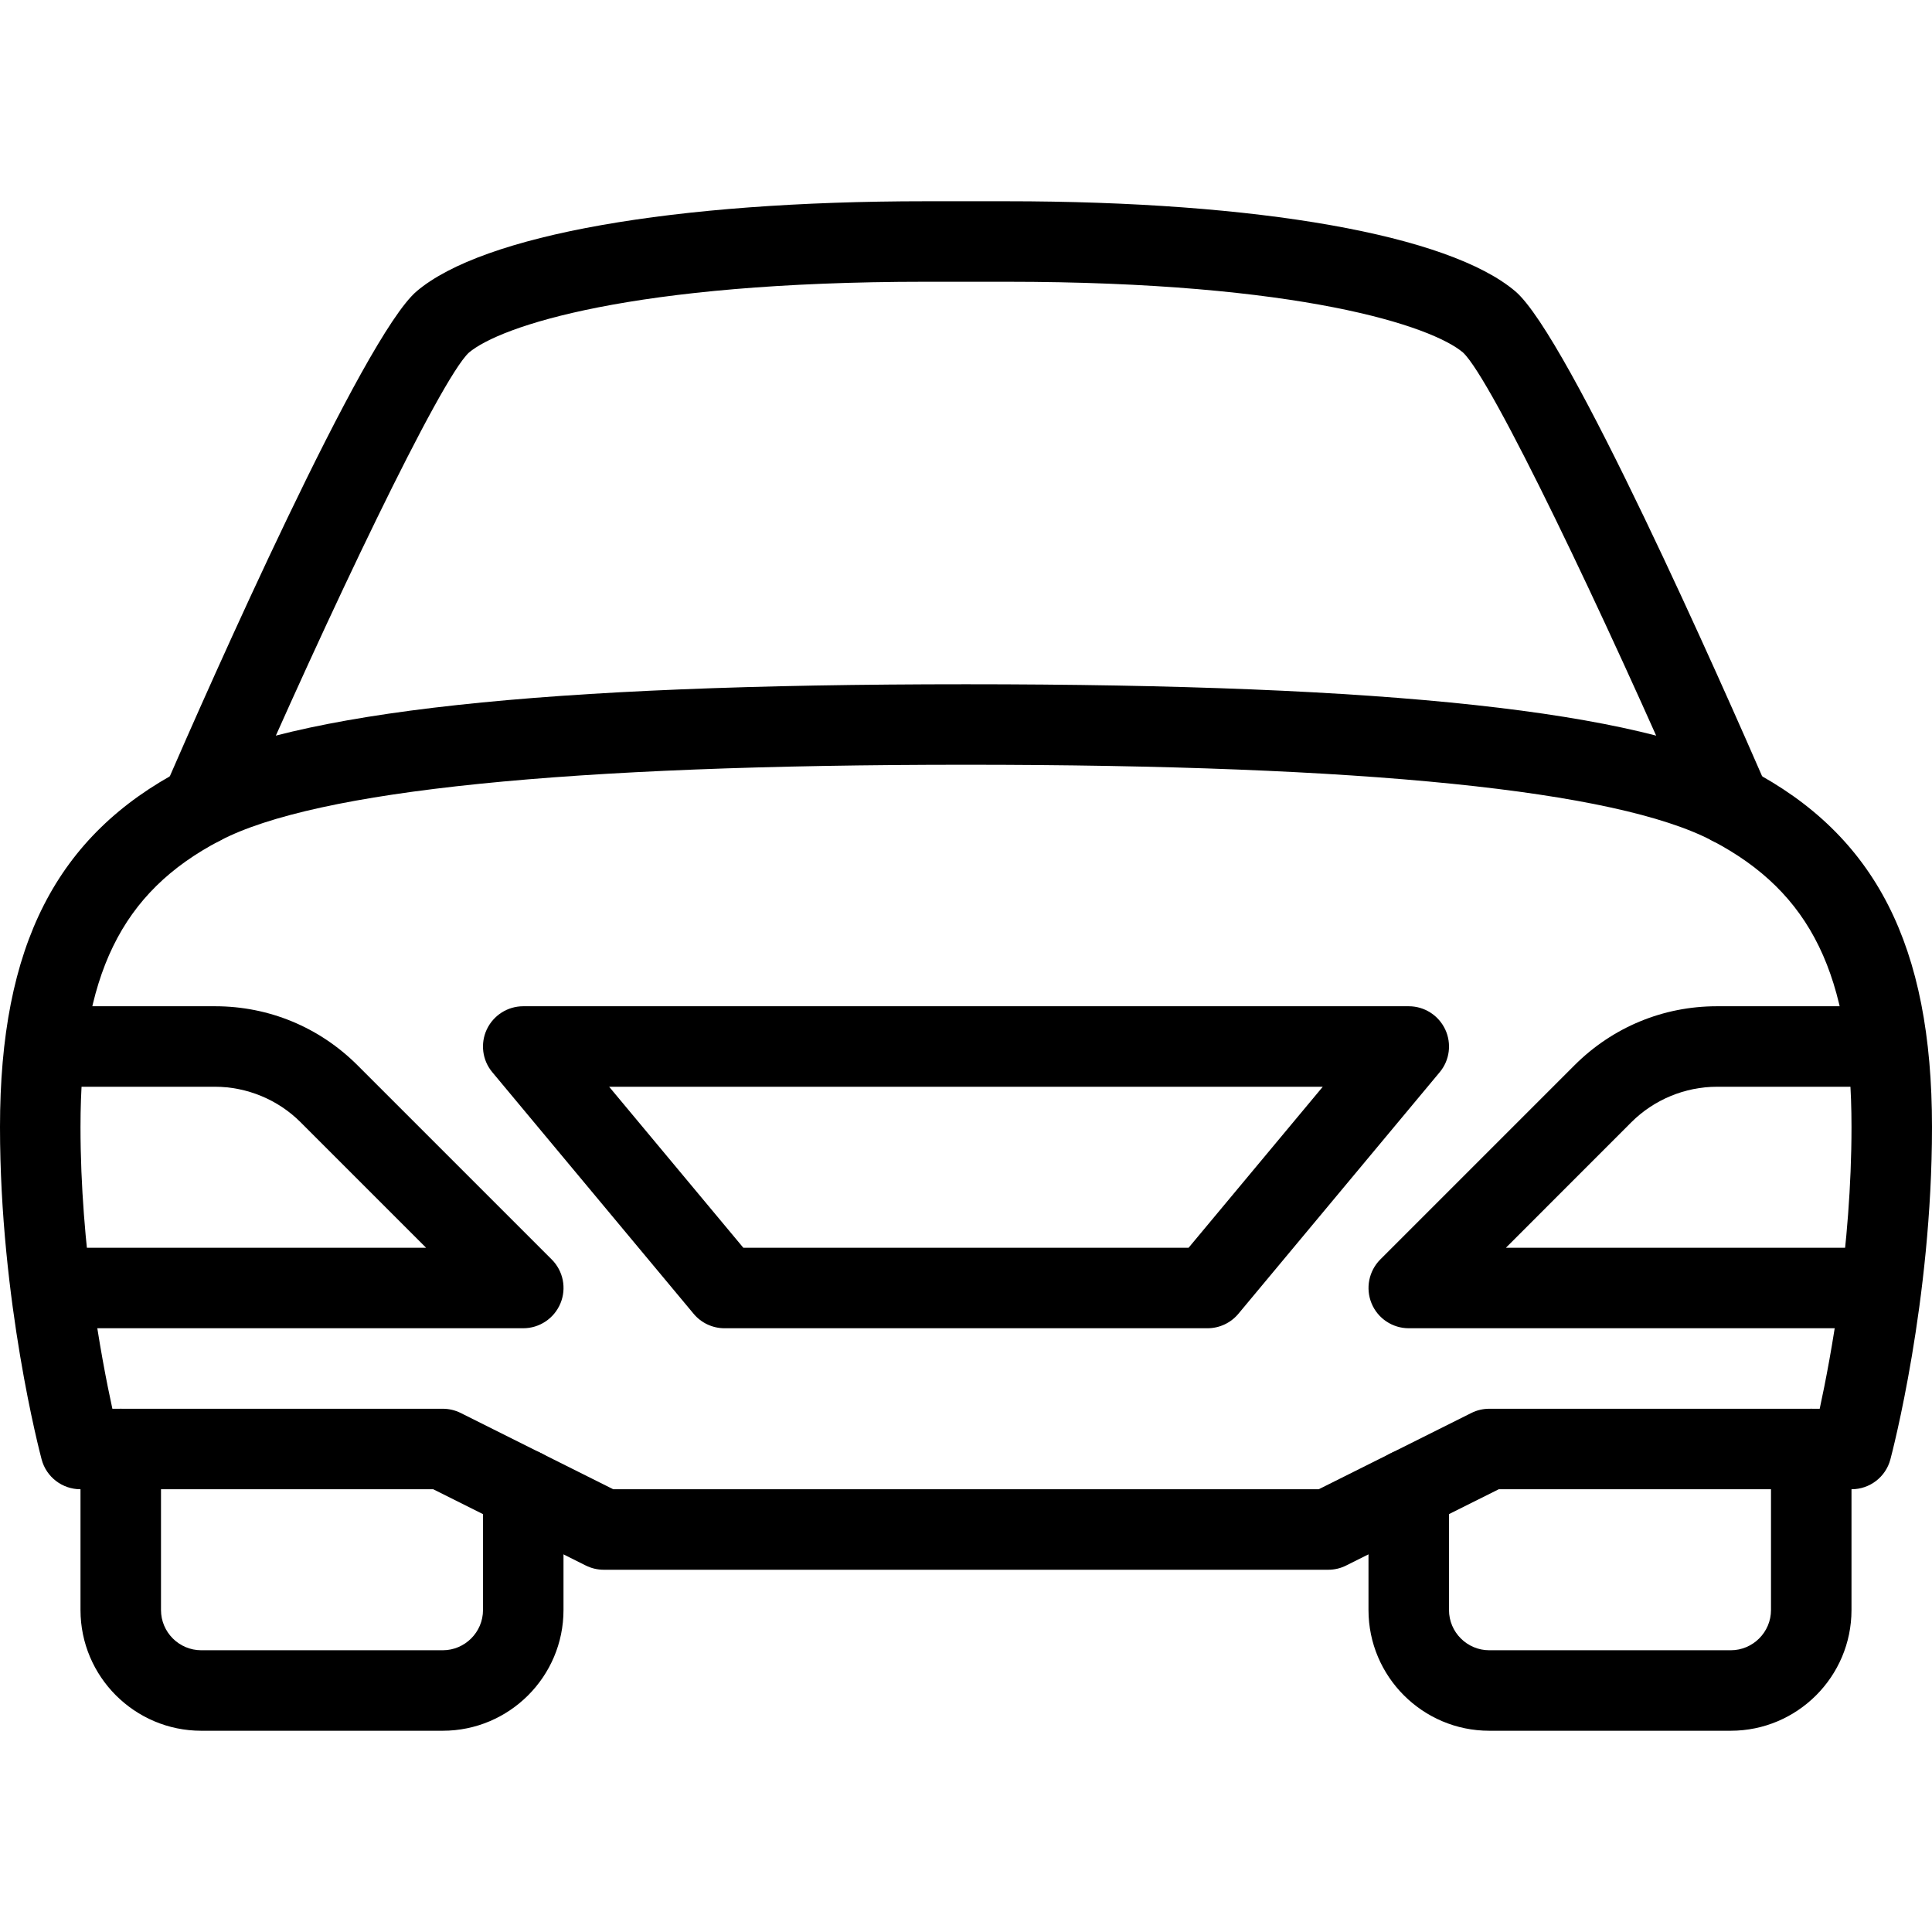
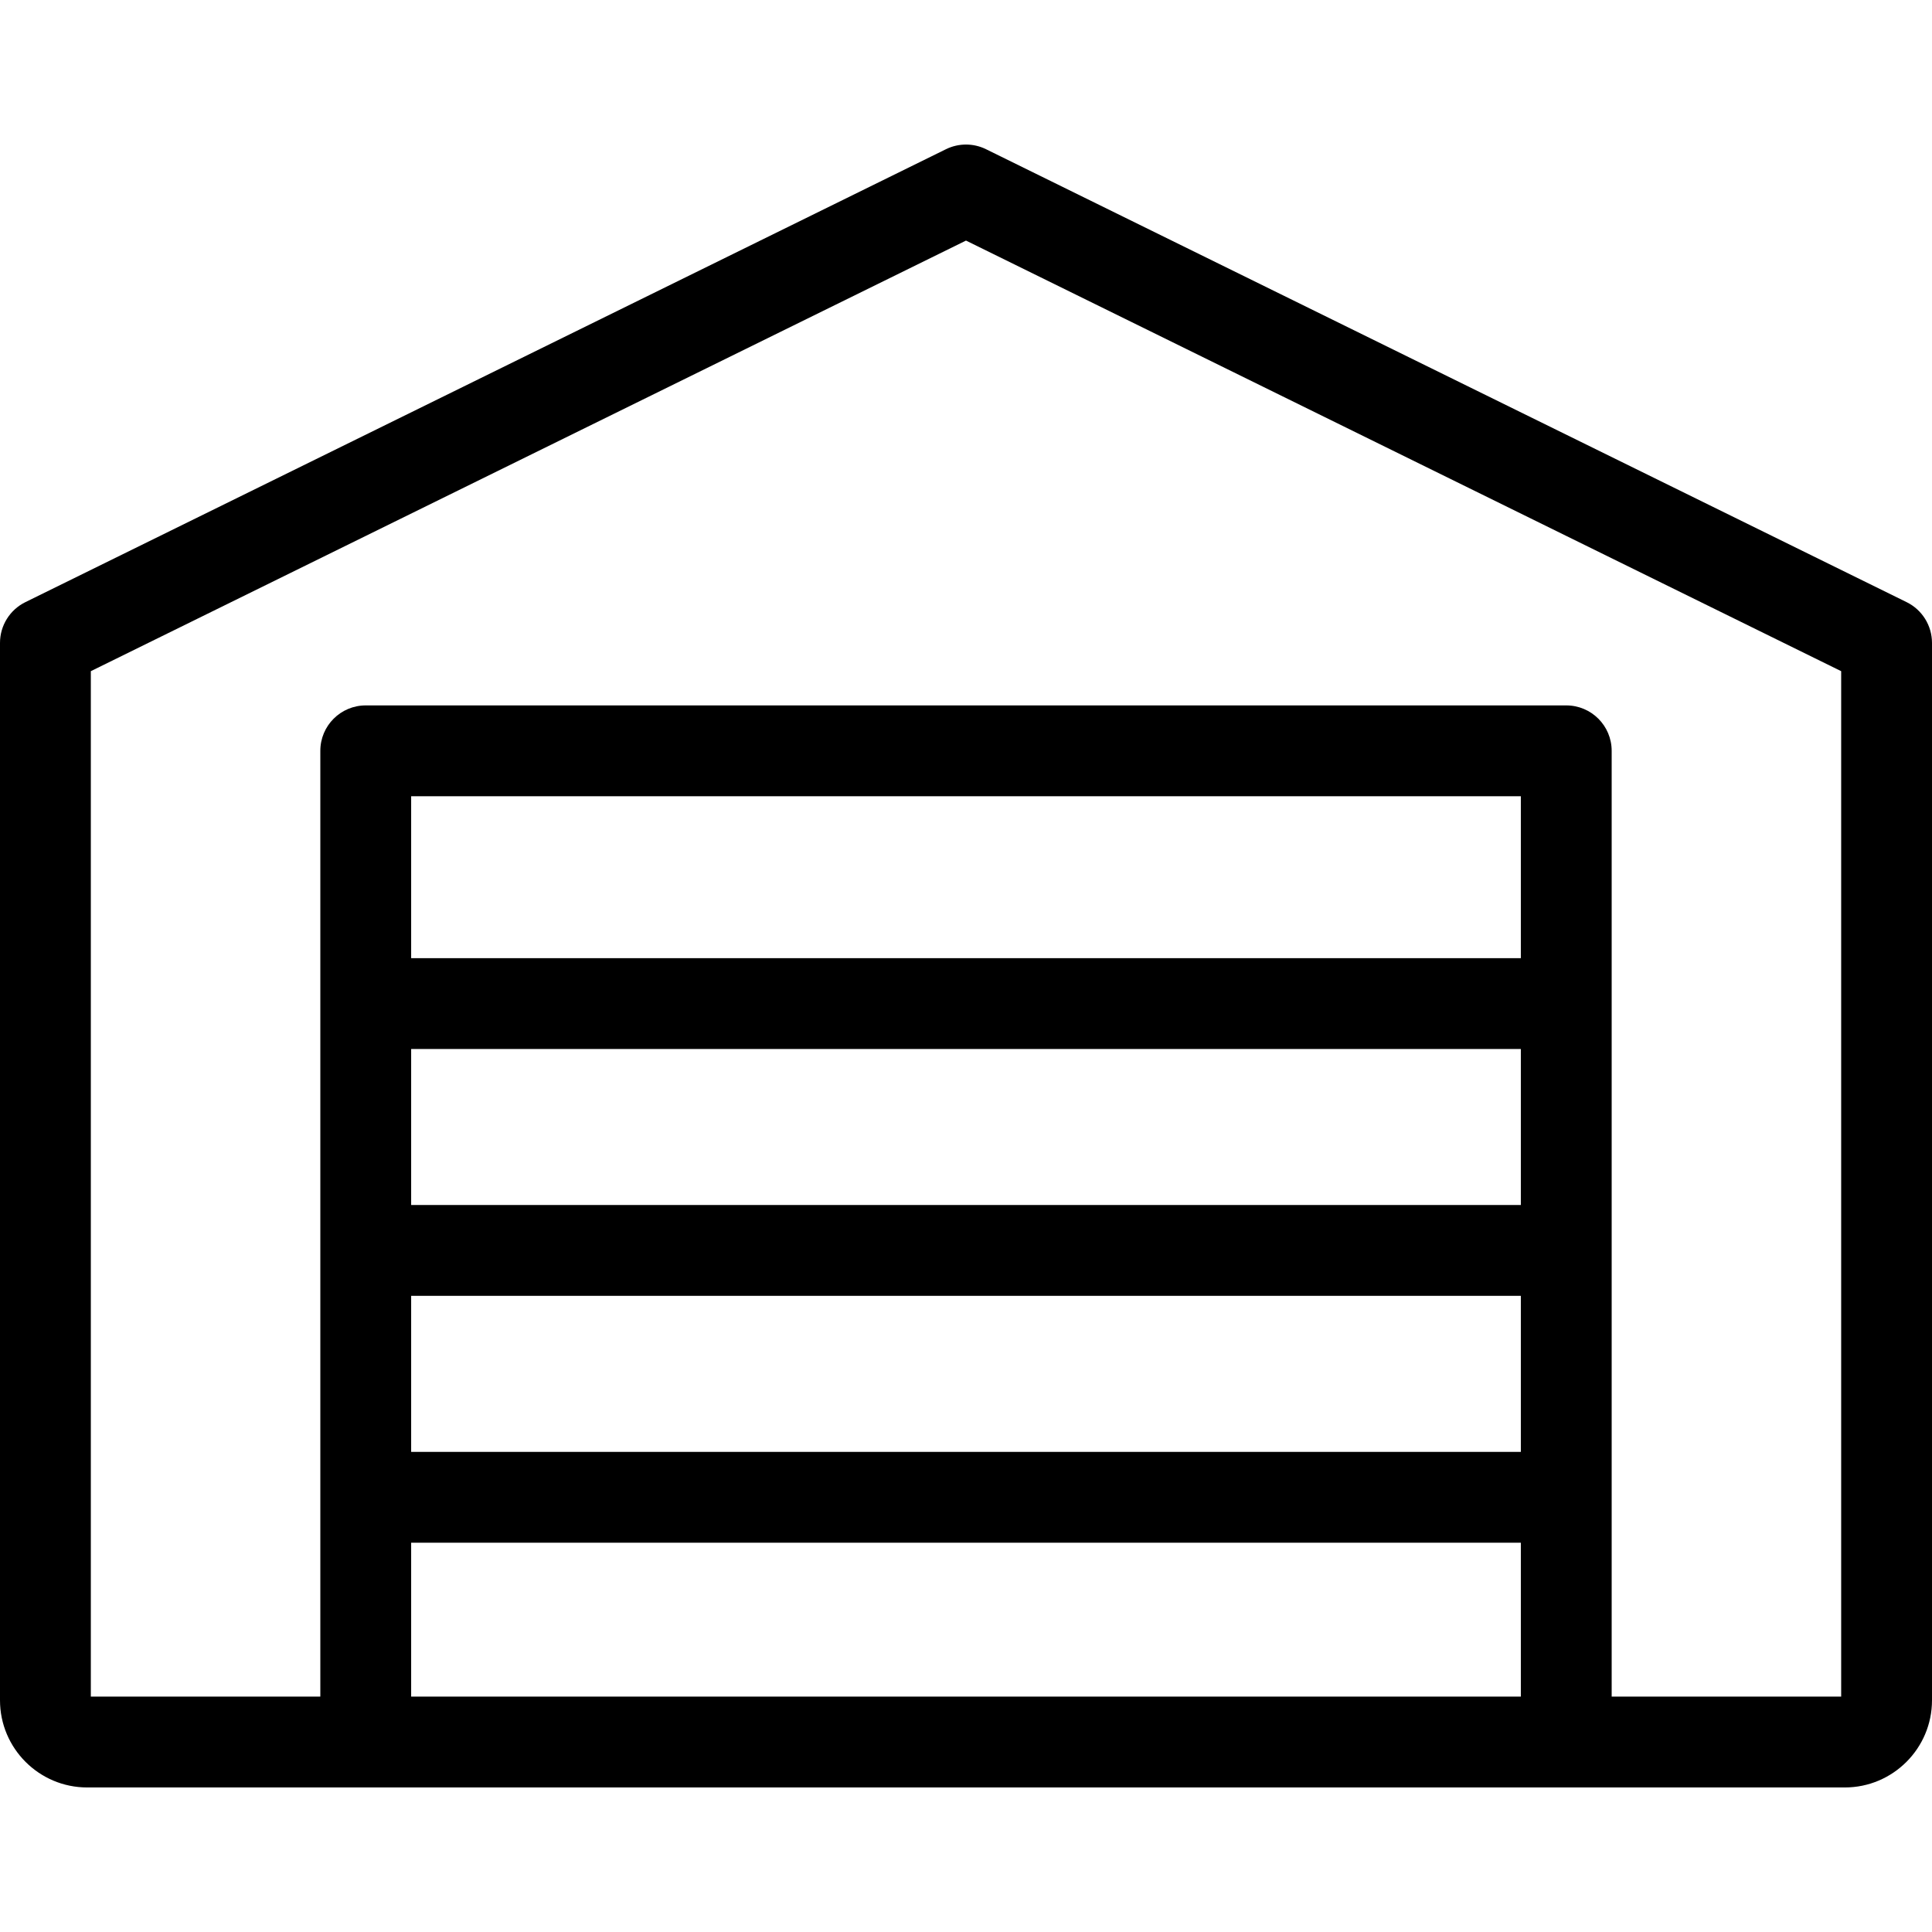
- <svg xmlns="http://www.w3.org/2000/svg" version="1.1" id="Capa_1" x="0px" y="0px" viewBox="0 0 512 512" style="enable-background:new 0 0 512 512;" xml:space="preserve">
-   <g>
-     <g>
-       <path d="M146.219,333.781L94.72,282.283c-10.091-10.069-23.467-15.616-37.717-15.616H21.333c-5.888,0-10.667,4.779-10.667,10.667    S15.445,288,21.333,288h35.669c8.405,0,16.661,3.413,22.613,9.365l33.301,33.301H21.333c-5.888,0-10.667,4.779-10.667,10.667    c0,5.888,4.779,10.667,10.667,10.667h117.333c4.309,0,8.192-2.603,9.856-6.592S149.269,336.832,146.219,333.781z" />
-     </g>
-   </g>
-   <g>
-     <g>
-       <path d="M138.667,384c-5.888,0-10.667,4.779-10.667,10.667v32c0,5.888-4.8,10.667-10.667,10.667h-64    c-5.867,0-10.667-4.779-10.667-10.667V384c0-5.888-4.779-10.667-10.667-10.667S21.333,378.112,21.333,384v42.667    c0,17.643,14.357,32,32,32h64c17.643,0,32-14.357,32-32v-32C149.333,388.779,144.555,384,138.667,384z" />
-     </g>
-   </g>
-   <g>
-     <g>
-       <path d="M463.595,203.883c-29.397-15.381-95.381-22.549-207.595-22.549s-178.197,7.168-207.595,22.549    C14.912,221.376,0,250.603,0,298.667c0,46.208,10.581,86.4,11.029,88.085c1.237,4.672,5.461,7.915,10.304,7.915h93.483    l40.405,20.203c1.493,0.747,3.136,1.131,4.779,1.131h192c1.643,0,3.285-0.384,4.757-1.131l40.427-20.203h93.483    c4.843,0,9.067-3.243,10.304-7.915c0.448-1.685,11.029-41.877,11.029-88.085C512,250.603,497.088,221.376,463.595,203.883z     M482.24,373.333h-87.552c-1.664,0-3.307,0.384-4.779,1.131l-40.427,20.203H162.517l-40.405-20.203    c-1.493-0.747-3.136-1.131-4.779-1.131H29.781c-2.965-13.589-8.448-42.944-8.448-74.667c0-40.171,10.709-62.165,36.928-75.883    c25.557-13.355,92.075-20.117,197.739-20.117s172.181,6.763,197.739,20.117c26.219,13.717,36.928,35.712,36.928,75.883    C490.667,330.389,485.184,359.744,482.24,373.333z" />
-     </g>
-   </g>
-   <g>
-     <g>
-       <path d="M490.667,330.667h-91.584l33.28-33.301c5.973-5.952,14.208-9.365,22.635-9.365h35.669c5.888,0,10.667-4.779,10.667-10.667    s-4.779-10.667-10.667-10.667h-35.669c-14.251,0-27.627,5.547-37.717,15.616l-51.499,51.499    c-3.029,3.051-3.947,7.637-2.304,11.627s5.547,6.592,9.856,6.592h117.333c5.888,0,10.667-4.779,10.667-10.667    C501.333,335.445,496.555,330.667,490.667,330.667z" />
-     </g>
-   </g>
-   <g>
-     <g>
-       <path d="M382.997,272.811c-1.771-3.755-5.525-6.144-9.664-6.144H138.667c-4.139,0-7.893,2.389-9.664,6.144    c-1.749,3.733-1.195,8.171,1.472,11.349l53.333,64c2.027,2.432,5.035,3.84,8.192,3.84h128c3.157,0,6.165-1.408,8.192-3.84    l53.333-64C384.192,280.981,384.747,276.544,382.997,272.811z M314.987,330.667H196.992L161.429,288h189.12L314.987,330.667z" />
-     </g>
-   </g>
-   <g>
-     <g>
-       <path d="M468.459,209.088c-12.139-27.904-52.757-119.872-66.88-131.883c-17.6-14.955-68.011-23.872-134.912-23.872h-21.333    c-66.901,0-117.312,8.917-134.912,23.851c-14.123,12.011-54.763,103.979-66.88,131.883c-2.325,5.419,0.149,11.691,5.547,14.037    c5.376,2.347,11.691-0.107,14.037-5.525c24.085-55.445,53.547-117.056,61.12-124.117c8.213-6.976,42.965-18.795,121.088-18.795    h21.333c78.123,0,112.875,11.819,121.045,18.752c7.616,7.104,37.077,68.693,61.163,124.16c1.749,4.032,5.696,6.421,9.792,6.421    c1.408,0,2.88-0.277,4.245-0.875C468.309,220.779,470.784,214.485,468.459,209.088z" />
-     </g>
-   </g>
-   <g>
-     <g>
-       <path d="M480,373.333c-5.888,0-10.667,4.779-10.667,10.667v42.667c0,5.888-4.8,10.667-10.667,10.667h-64    c-5.867,0-10.667-4.779-10.667-10.667v-32c0-5.888-4.779-10.667-10.667-10.667c-5.888,0-10.667,4.779-10.667,10.667v32    c0,17.643,14.357,32,32,32h64c17.643,0,32-14.357,32-32V384C490.667,378.112,485.888,373.333,480,373.333z" />
-     </g>
-   </g>
+ <svg xmlns="http://www.w3.org/2000/svg" version="1.1" id="Capa_1" x="0px" y="0px" viewBox="0 0 489.229 489.229" style="enable-background:new 0 0 489.229 489.229;" xml:space="preserve">
+   <path d="M482.807,152.48L249.691,37.786c-3.202-1.576-6.953-1.576-10.154,0L6.423,152.48C2.491,154.415,0,158.416,0,162.799v267.752  c0,12.172,9.903,22.075,22.075,22.075h445.078c12.173,0,22.076-9.903,22.076-22.075V162.799  C489.229,158.416,486.738,154.415,482.807,152.48z M385.114,305.139h-281v-39.507h281V305.139z M104.114,328.139h281v39.508h-281  V328.139z M385.114,242.633h-281v-41.007h281V242.633z M104.114,390.647h281v38.979h-281V390.647z M466.229,429.626h-58.115v-239.5  c0-6.352-5.148-11.5-11.5-11.5h-304c-6.351,0-11.5,5.148-11.5,11.5v239.5H23V169.957L244.614,60.921l221.615,109.036V429.626z" />
  <g>
</g>
  <g>
</g>
  <g>
</g>
  <g>
</g>
  <g>
</g>
  <g>
</g>
  <g>
</g>
  <g>
</g>
  <g>
</g>
  <g>
</g>
  <g>
</g>
  <g>
</g>
  <g>
</g>
  <g>
</g>
  <g>
</g>
</svg>
